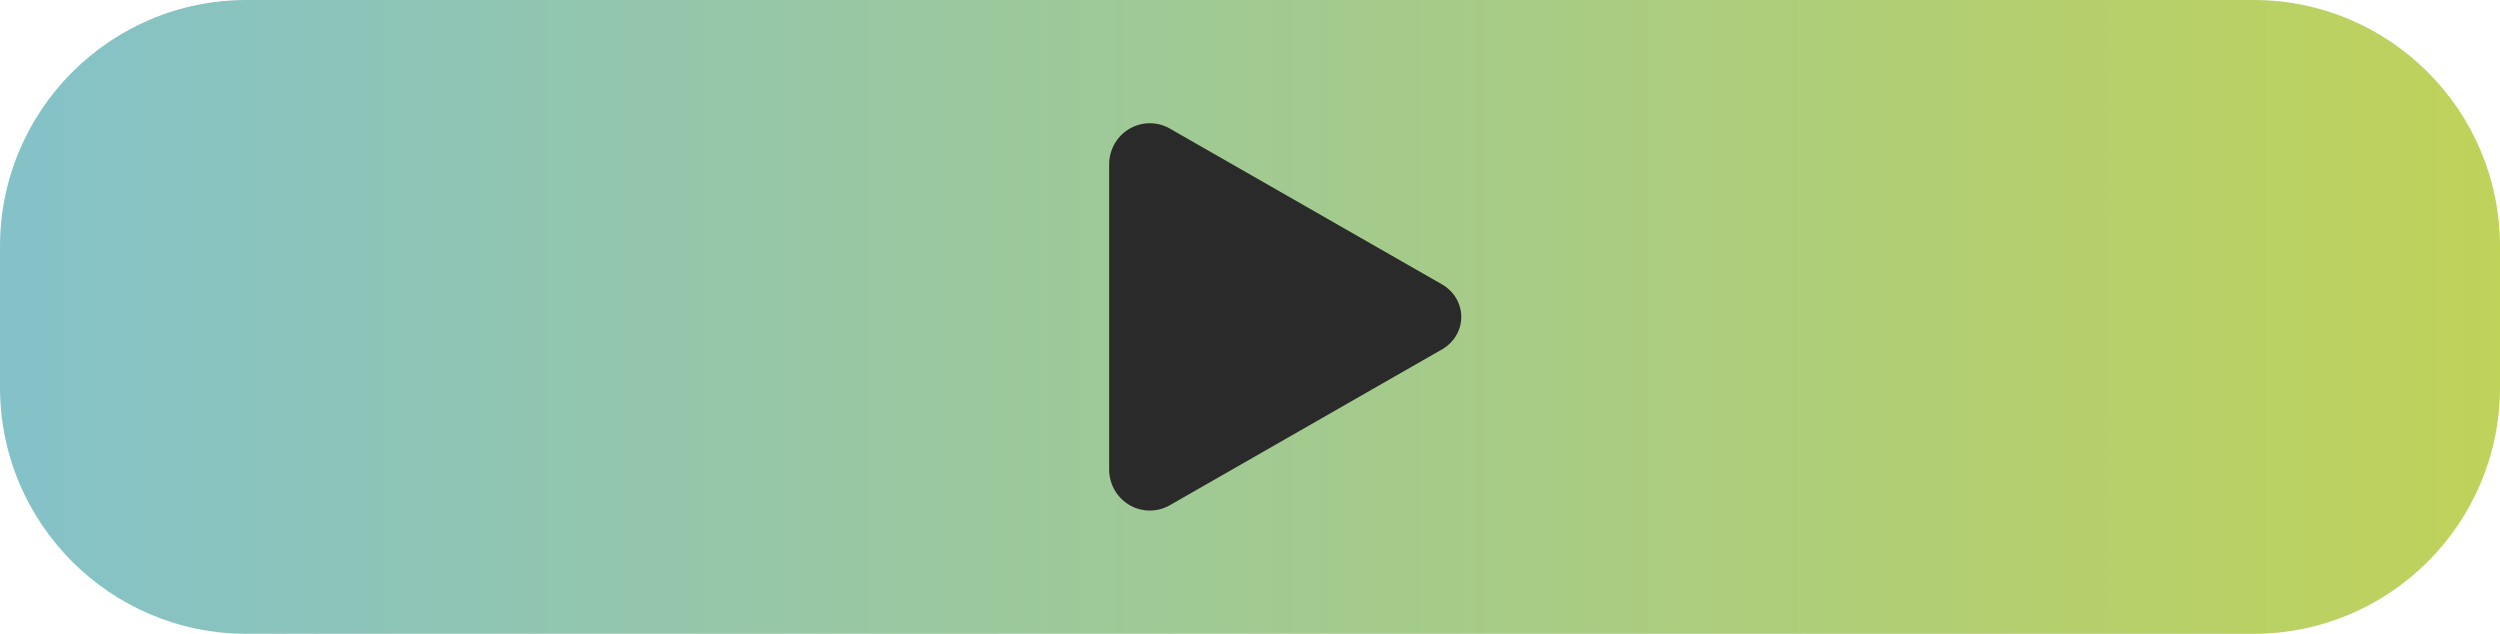
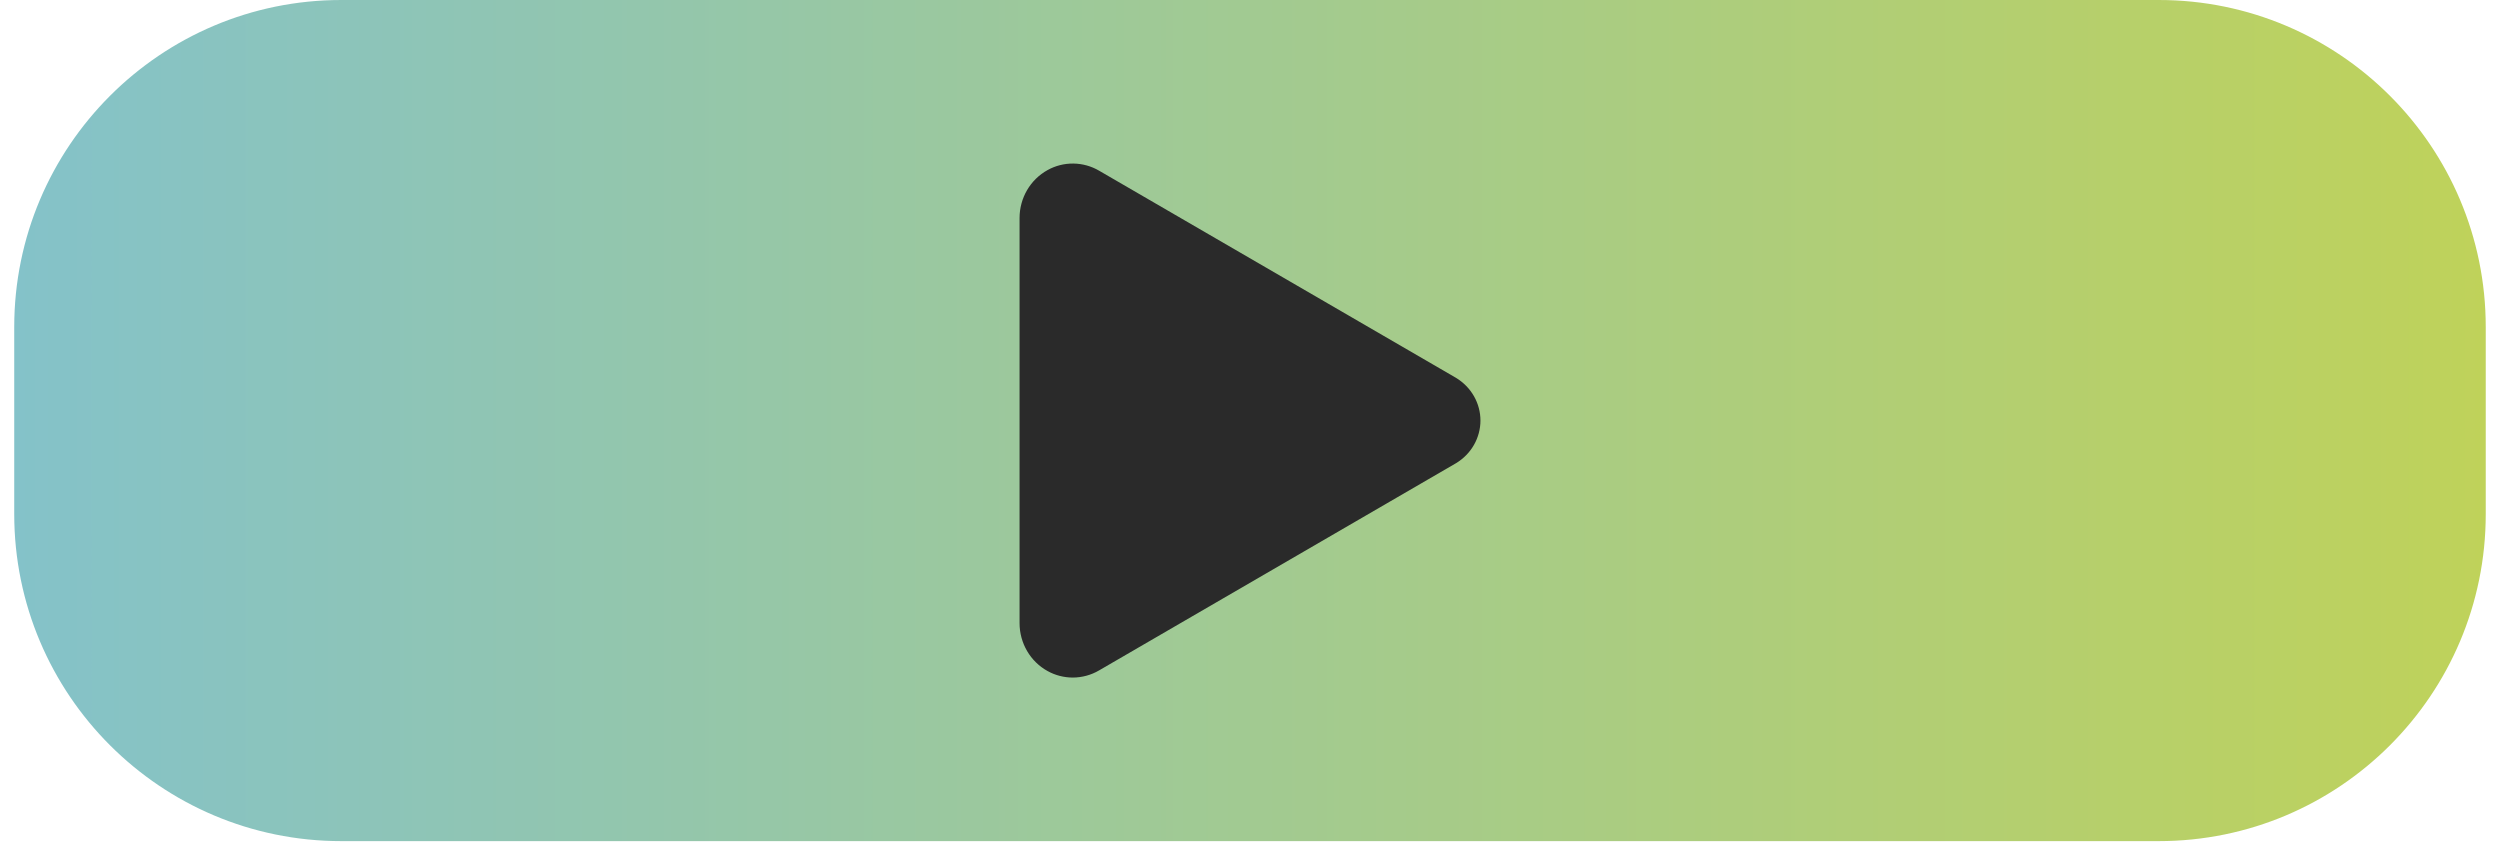
- <svg xmlns="http://www.w3.org/2000/svg" width="142" height="36" viewBox="0 0 142 36" fill="none">
-   <rect width="142" height="36" rx="14" fill="url(#paint0_linear_3635_5130)" />
-   <path d="M65.31 29C64.927 28.999 64.549 28.903 64.216 28.721C63.466 28.314 63 27.525 63 26.669V9.332C63 8.473 63.466 7.686 64.216 7.279C64.558 7.092 64.945 6.995 65.338 7C65.732 7.005 66.116 7.111 66.452 7.306L81.945 16.175C82.268 16.369 82.534 16.638 82.719 16.957C82.903 17.276 83 17.634 83 17.999C83 18.363 82.903 18.722 82.719 19.041C82.534 19.36 82.268 19.629 81.945 19.822L66.45 28.694C66.106 28.893 65.712 28.998 65.31 29Z" fill="#2A2A2A" />
+ <svg xmlns="http://www.w3.org/2000/svg" width="107" height="36" viewBox="0 0 107 36" fill="none">
+   <rect x="0.609" width="105.781" height="36" rx="14" fill="url(#paint0_linear_4046_2960)" />
+   <path d="M45.915 29C45.537 28.999 45.165 28.903 44.837 28.721C44.097 28.314 43.637 27.525 43.637 26.669V9.332C43.637 8.473 44.097 7.686 44.837 7.279C45.173 7.092 45.555 6.995 45.943 7C46.331 7.005 46.71 7.111 47.042 7.306L62.323 16.175C62.641 16.369 62.904 16.638 63.086 16.957C63.267 17.276 63.363 17.634 63.363 17.999C63.363 18.363 63.267 18.722 63.086 19.041C62.904 19.36 62.641 19.629 62.323 19.822L47.039 28.694C46.7 28.893 46.312 28.998 45.915 29Z" fill="#2A2A2A" />
  <defs>
-     <linearGradient id="paint0_linear_3635_5130" x1="0" y1="18" x2="142" y2="18" gradientUnits="userSpaceOnUse">
+     <linearGradient id="paint0_linear_4046_2960" x1="0.609" y1="18" x2="106.391" y2="18" gradientUnits="userSpaceOnUse">
      <stop stop-color="#84C2C9" />
      <stop offset="1" stop-color="#BFD25A" />
    </linearGradient>
  </defs>
</svg>
